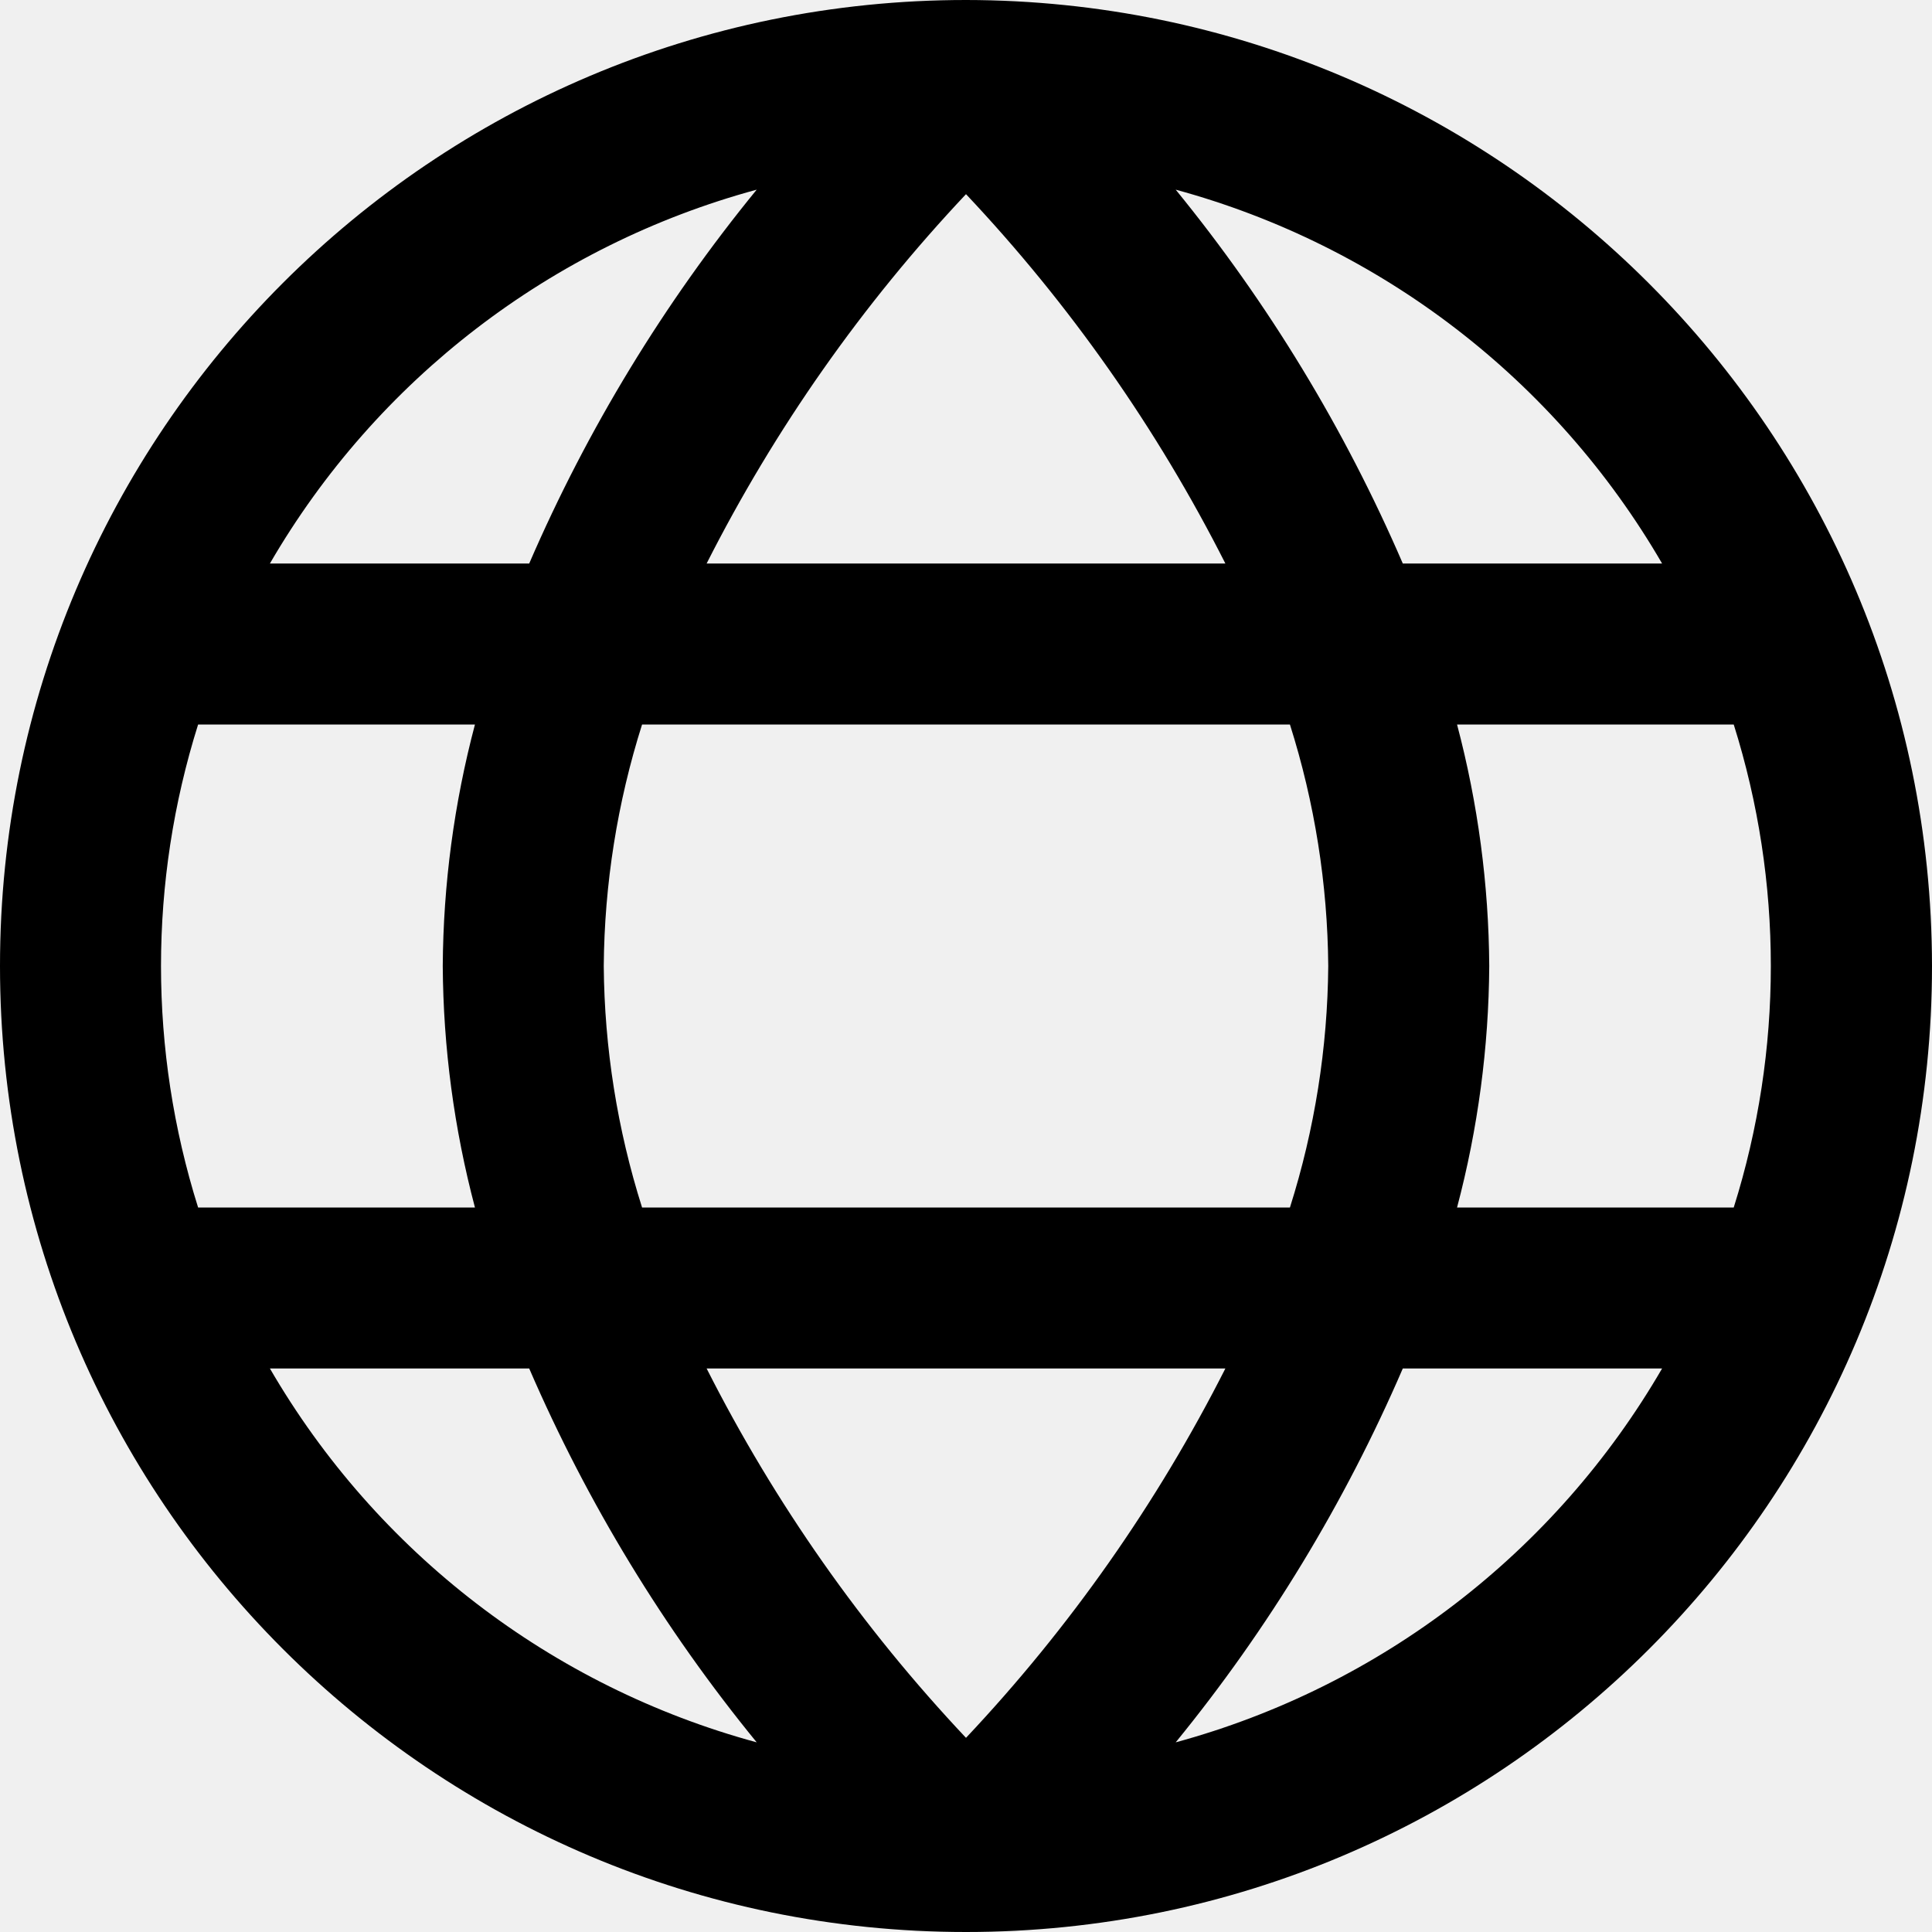
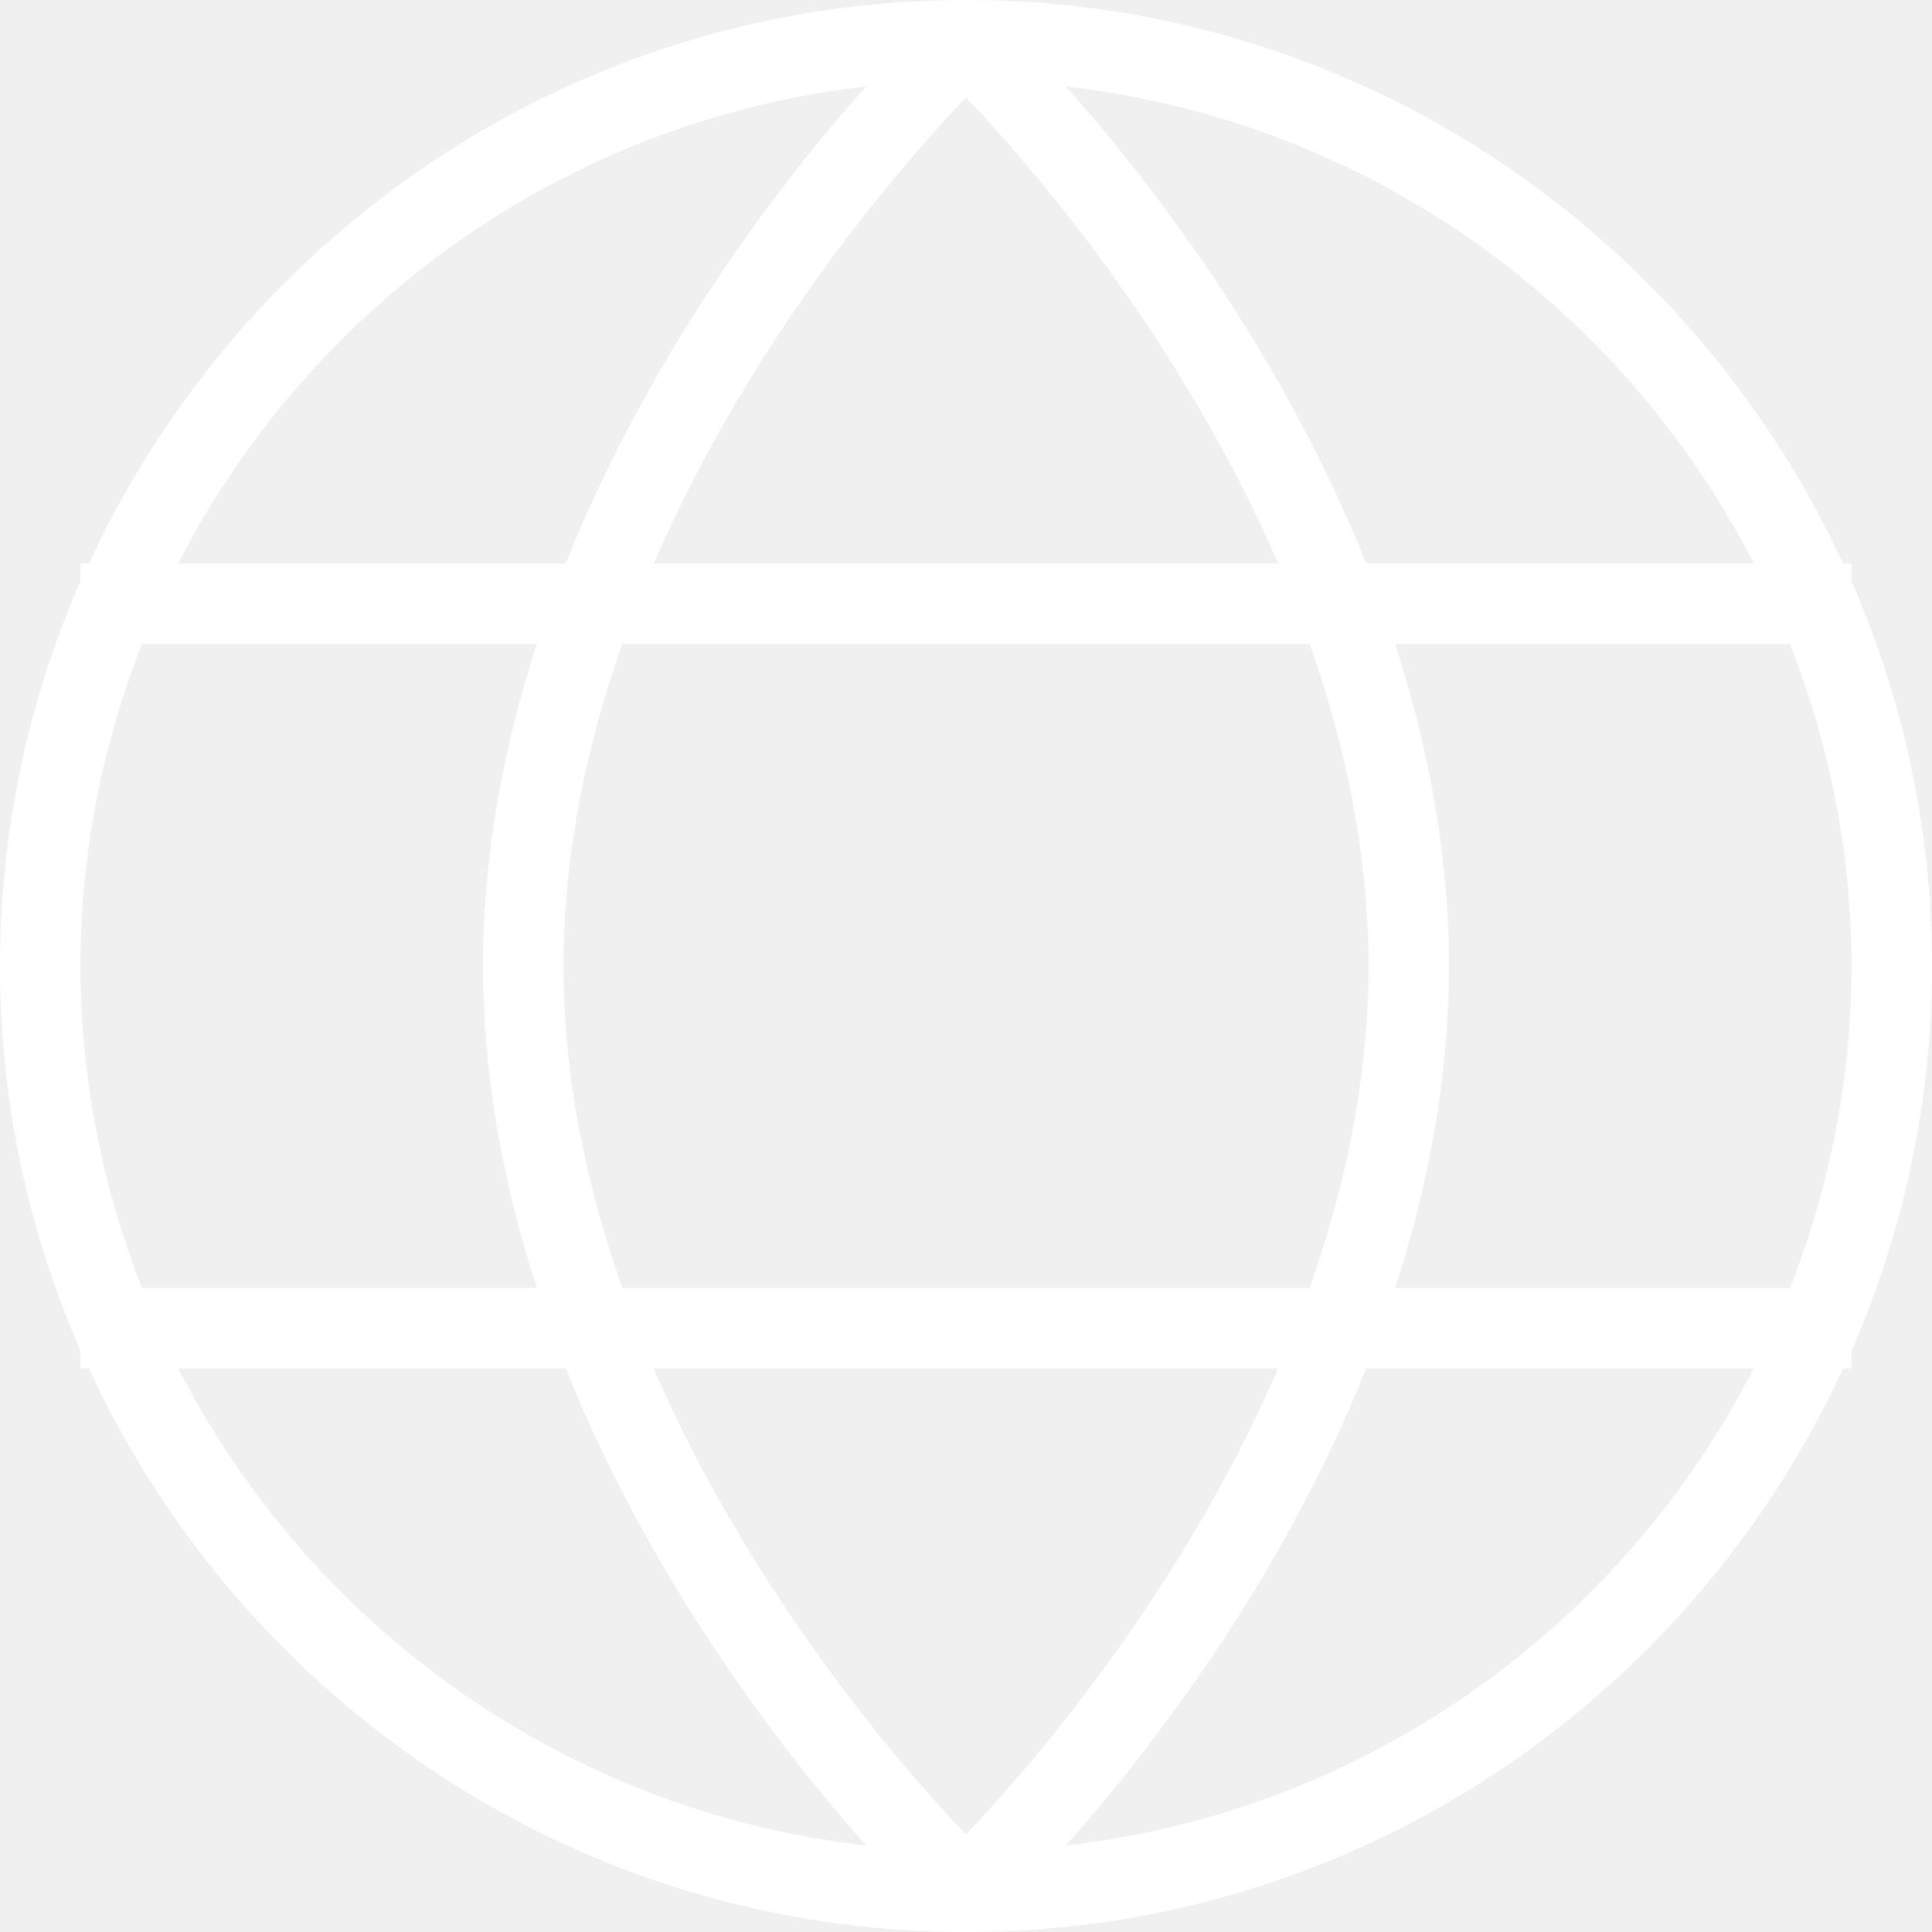
- <svg xmlns="http://www.w3.org/2000/svg" id="Outline" viewBox="0 0 24 24" width="512" height="512">
-   <path d="M12,0A12,12,0,1,0,24,12,12.013,12.013,0,0,0,12,0Zm8.647,7H17.426a19.676,19.676,0,0,0-2.821-4.644A10.031,10.031,0,0,1,20.647,7ZM16.5,12a10.211,10.211,0,0,1-.476,3H7.976A10.211,10.211,0,0,1,7.5,12a10.211,10.211,0,0,1,.476-3h8.048A10.211,10.211,0,0,1,16.5,12ZM8.778,17h6.444A19.614,19.614,0,0,1,12,21.588,19.57,19.57,0,0,1,8.778,17Zm0-10A19.614,19.614,0,0,1,12,2.412,19.57,19.57,0,0,1,15.222,7ZM9.4,2.356A19.676,19.676,0,0,0,6.574,7H3.353A10.031,10.031,0,0,1,9.4,2.356ZM2.461,9H5.9a12.016,12.016,0,0,0-.4,3,12.016,12.016,0,0,0,.4,3H2.461a9.992,9.992,0,0,1,0-6Zm.892,8H6.574A19.676,19.676,0,0,0,9.4,21.644,10.031,10.031,0,0,1,3.353,17Zm11.252,4.644A19.676,19.676,0,0,0,17.426,17h3.221A10.031,10.031,0,0,1,14.605,21.644ZM21.539,15H18.1a12.016,12.016,0,0,0,.4-3,12.016,12.016,0,0,0-.4-3h3.437a9.992,9.992,0,0,1,0,6Z" />
+ <svg xmlns="http://www.w3.org/2000/svg" id="Layer_1" data-name="Layer 1" viewBox="0 0 24 24" width="300" height="300" version="1.1">
+   <g width="100%" height="100%" transform="matrix(1,0,0,1,0,0)">
+     <path d="M23,16.782c.64-1.466,1-3.082,1-4.782s-.36-3.315-1-4.782v-.218h-.105C20.994,2.876,16.831,0,12,0S3.006,2.876,1.105,7h-.105v.218c-.64,1.466-1,3.082-1,4.782s.36,3.315,1,4.782v.218h.105c1.901,4.124,6.063,7,10.895,7s8.994-2.876,10.895-7h.105v-.218Zm-.764-.782h-4.905c.404-1.248,.669-2.589,.669-4s-.265-2.752-.669-4h4.905c.487,1.242,.764,2.588,.764,4s-.277,2.758-.764,4Zm-14.505,0c-.439-1.247-.731-2.593-.731-4s.292-2.754,.73-4h8.539c.439,1.247,.731,2.593,.731,4s-.292,2.753-.731,4H7.731Zm8.146,1c-1.229,2.838-3.116,4.99-3.878,5.788-.762-.798-2.649-2.95-3.878-5.788h7.755ZM8.121,7c1.229-2.841,3.117-4.992,3.879-5.789,.762,.798,2.649,2.95,3.878,5.789h-7.757Zm13.665,0h-4.814c-1.067-2.669-2.712-4.781-3.731-5.925,3.734,.421,6.901,2.719,8.546,5.925ZM10.757,1.075c-1.025,1.15-2.668,3.264-3.73,5.925H2.214C3.859,3.795,7.024,1.498,10.757,1.075ZM1.764,8H6.668c-.403,1.247-.668,2.589-.668,4s.265,2.752,.669,4H1.764c-.487-1.242-.764-2.588-.764-4s.277-2.758,.764-4Zm.45,9H7.029c1.067,2.669,2.712,4.781,3.731,5.925-3.734-.421-6.901-2.719-8.546-5.925Zm11.026,5.925c1.019-1.144,2.664-3.257,3.731-5.925h4.814c-1.645,3.206-4.812,5.504-8.546,5.925Z" fill="#ffffff" fill-opacity="1" data-original-color="#000000ff" stroke="none" stroke-opacity="1" />
+   </g>
</svg>
